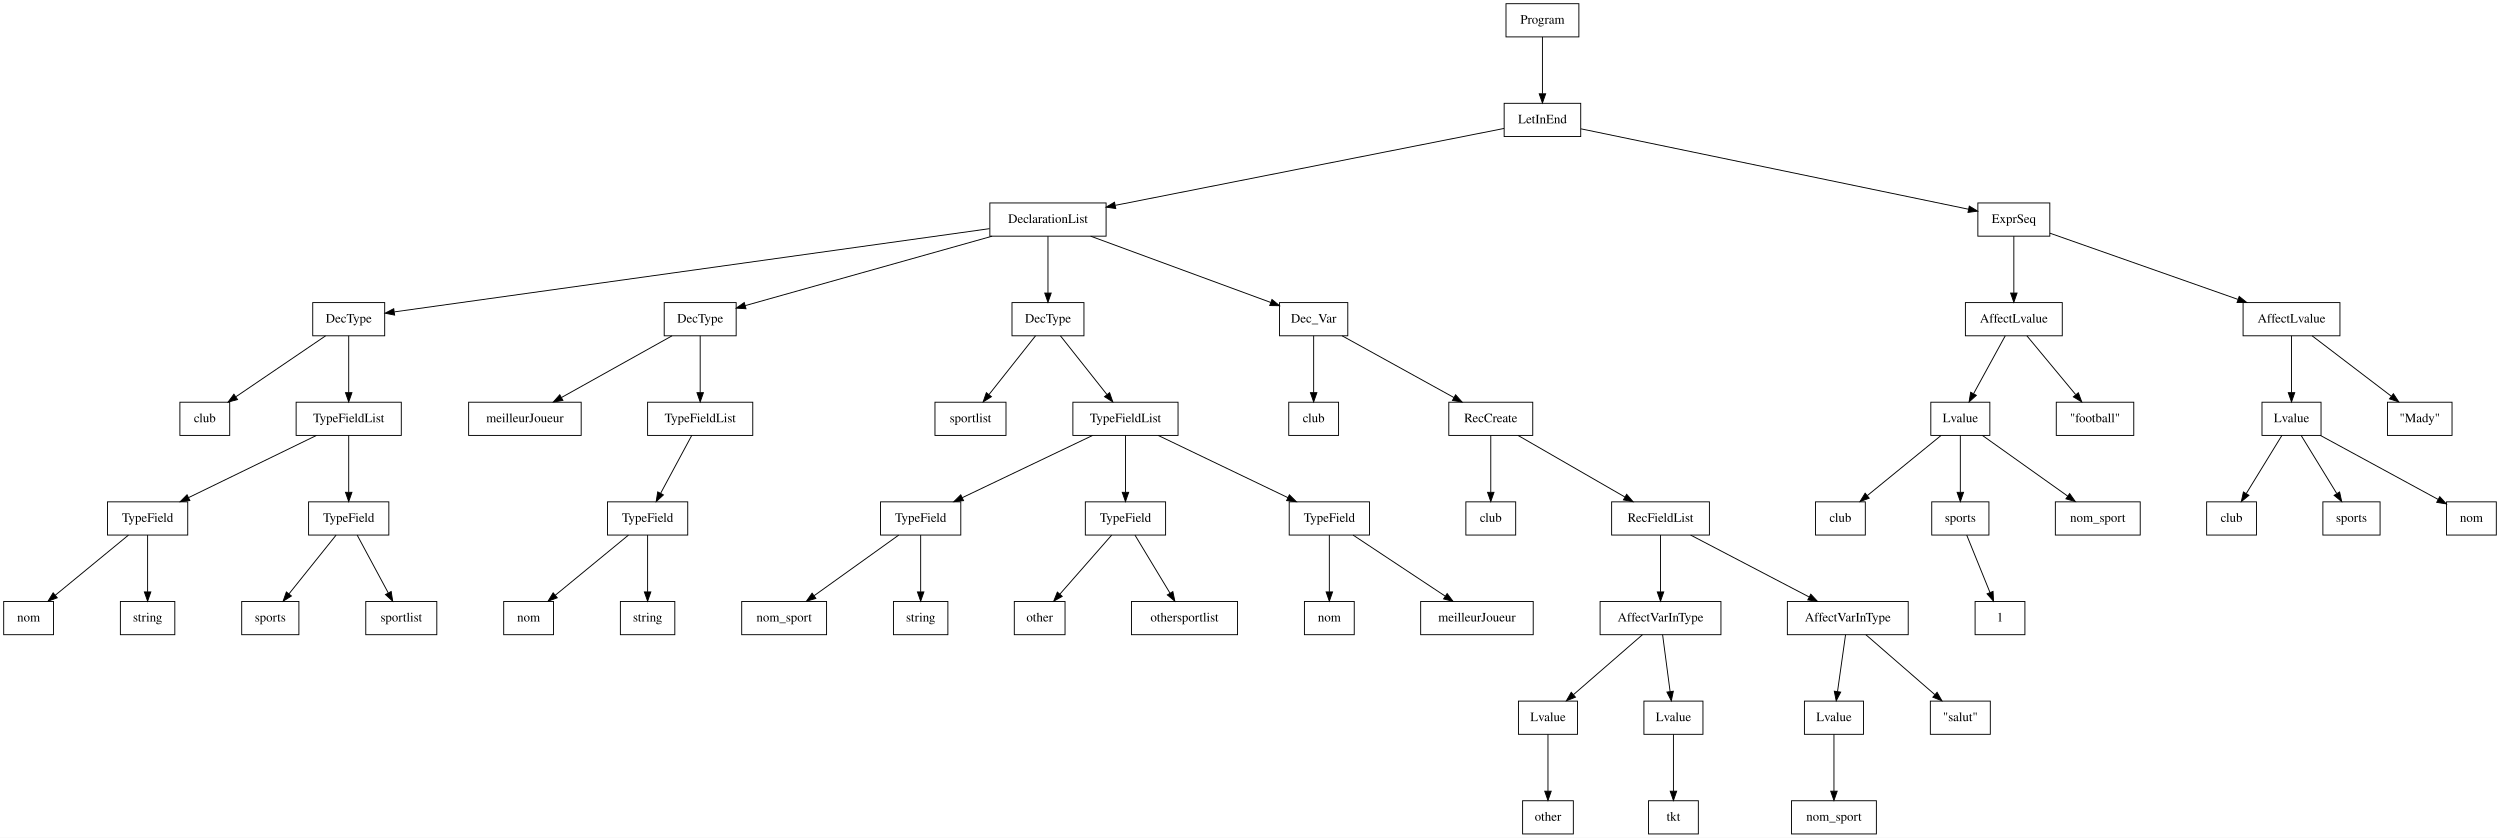
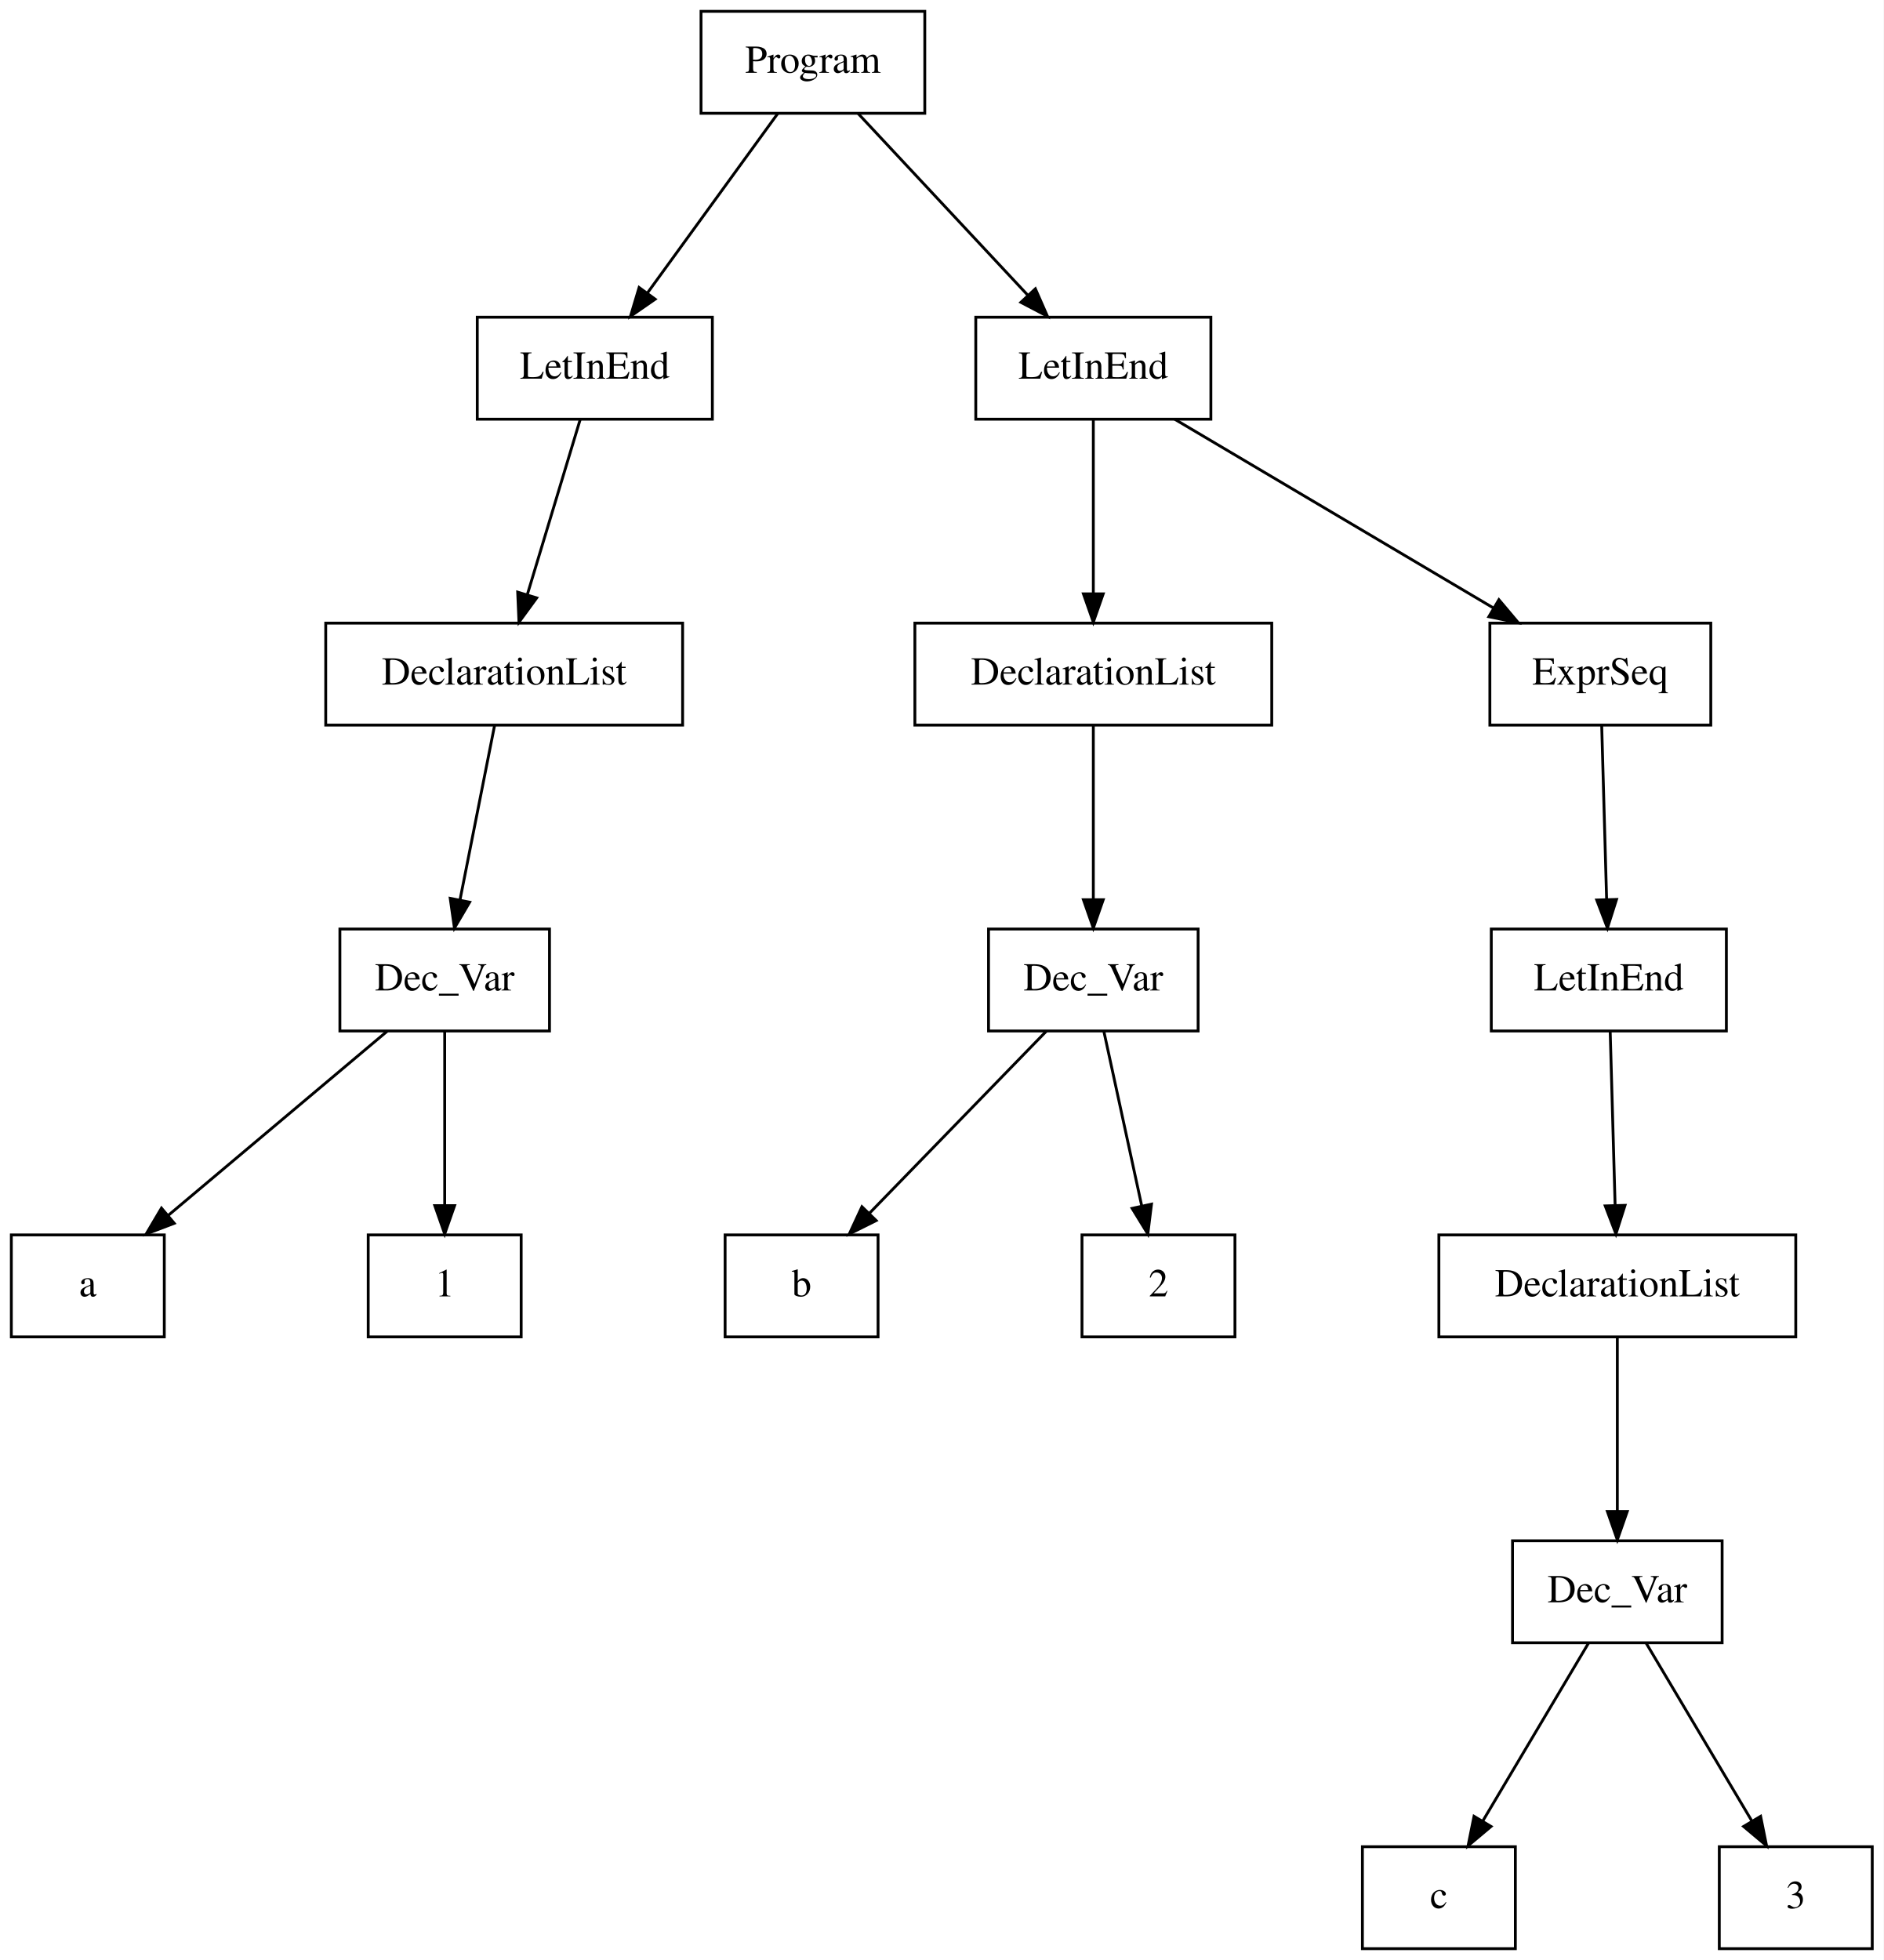
- <svg xmlns="http://www.w3.org/2000/svg" width="2710pt" height="908pt" viewBox="0.00 0.00 2710.00 908.00">
-   <g id="graph0" class="graph" transform="scale(1 1) rotate(0) translate(4 904)">
-     <polygon fill="white" stroke="transparent" points="-4,4 -4,-904 2706,-904 2706,4 -4,4" />
+ <svg xmlns="http://www.w3.org/2000/svg" width="665pt" height="692pt" viewBox="0.00 0.00 665.00 692.00">
+   <g id="graph0" class="graph" transform="scale(1 1) rotate(0) translate(4 688)">
+     <polygon fill="white" stroke="transparent" points="-4,4 -4,-688 661,-688 661,4 -4,4" />
    <g id="node1" class="node">
-       <polygon fill="none" stroke="black" points="1707.5,-900 1628.5,-900 1628.5,-864 1707.5,-864 1707.5,-900" />
-       <text text-anchor="middle" x="1668" y="-878.3" font-family="Times,serif" font-size="14.00">Program</text>
+       <polygon fill="none" stroke="black" points="322.5,-684 243.5,-684 243.5,-648 322.5,-648 322.5,-684" />
+       <text text-anchor="middle" x="283" y="-662.3" font-family="Times,serif" font-size="14.00">Program</text>
    </g>
    <g id="node2" class="node">
-       <polygon fill="none" stroke="black" points="1709.5,-792 1626.5,-792 1626.5,-756 1709.5,-756 1709.5,-792" />
-       <text text-anchor="middle" x="1668" y="-770.3" font-family="Times,serif" font-size="14.00">LetInEnd</text>
+       <polygon fill="none" stroke="black" points="247.5,-576 164.5,-576 164.5,-540 247.5,-540 247.5,-576" />
+       <text text-anchor="middle" x="206" y="-554.3" font-family="Times,serif" font-size="14.00">LetInEnd</text>
    </g>
-     <g id="edge57" class="edge">
-       <path fill="none" stroke="black" d="M1668,-863.97C1668,-847.38 1668,-821.88 1668,-802.43" />
-       <polygon fill="black" stroke="black" points="1671.5,-802.34 1668,-792.34 1664.5,-802.34 1671.5,-802.34" />
+     <g id="edge5" class="edge">
+       <path fill="none" stroke="black" d="M270.63,-647.97C258.19,-630.84 238.85,-604.22 224.57,-584.56" />
+       <polygon fill="black" stroke="black" points="227.31,-582.37 218.6,-576.34 221.64,-586.49 227.31,-582.37" />
+     </g>
+     <g id="node7" class="node">
+       <polygon fill="none" stroke="black" points="423.5,-576 340.5,-576 340.5,-540 423.5,-540 423.5,-576" />
+       <text text-anchor="middle" x="382" y="-554.3" font-family="Times,serif" font-size="14.00">LetInEnd</text>
+     </g>
+     <g id="edge16" class="edge">
+       <path fill="none" stroke="black" d="M298.91,-647.97C315.12,-630.61 340.44,-603.5 358.87,-583.77" />
+       <polygon fill="black" stroke="black" points="361.54,-586.04 365.8,-576.34 356.42,-581.26 361.54,-586.04" />
    </g>
    <g id="node3" class="node">
-       <polygon fill="none" stroke="black" points="1195,-684 1069,-684 1069,-648 1195,-648 1195,-684" />
-       <text text-anchor="middle" x="1132" y="-662.3" font-family="Times,serif" font-size="14.00">DeclarationList</text>
+       <polygon fill="none" stroke="black" points="237,-468 111,-468 111,-432 237,-432 237,-468" />
+       <text text-anchor="middle" x="174" y="-446.3" font-family="Times,serif" font-size="14.00">DeclarationList</text>
    </g>
-     <g id="edge42" class="edge">
-       <path fill="none" stroke="black" d="M1626.39,-764.77C1535.66,-746.83 1319.05,-703.99 1205.04,-681.44" />
-       <polygon fill="black" stroke="black" points="1205.49,-677.97 1195,-679.46 1204.13,-684.83 1205.49,-677.97" />
-     </g>
-     <g id="node45" class="node">
-       <polygon fill="none" stroke="black" points="2218,-684 2140,-684 2140,-648 2218,-648 2218,-684" />
-       <text text-anchor="middle" x="2179" y="-662.3" font-family="Times,serif" font-size="14.00">ExprSeq</text>
-     </g>
-     <g id="edge56" class="edge">
-       <path fill="none" stroke="black" d="M1709.82,-764.33C1803.49,-744.89 2029.8,-697.95 2129.93,-677.18" />
-       <polygon fill="black" stroke="black" points="2130.71,-680.59 2139.79,-675.13 2129.29,-673.74 2130.71,-680.59" />
+     <g id="edge4" class="edge">
+       <path fill="none" stroke="black" d="M200.86,-539.97C195.83,-523.3 188.08,-497.65 182.2,-478.16" />
+       <polygon fill="black" stroke="black" points="185.48,-476.9 179.23,-468.34 178.77,-478.93 185.48,-476.9" />
    </g>
    <g id="node4" class="node">
-       <polygon fill="none" stroke="black" points="413,-576 335,-576 335,-540 413,-540 413,-576" />
-       <text text-anchor="middle" x="374" y="-554.3" font-family="Times,serif" font-size="14.00">DecType</text>
+       <polygon fill="none" stroke="black" points="190,-360 116,-360 116,-324 190,-324 190,-360" />
+       <text text-anchor="middle" x="153" y="-338.3" font-family="Times,serif" font-size="14.00">Dec_Var</text>
+     </g>
+     <g id="edge3" class="edge">
+       <path fill="none" stroke="black" d="M170.63,-431.97C167.32,-415.3 162.24,-389.65 158.38,-370.16" />
+       <polygon fill="black" stroke="black" points="161.81,-369.47 156.44,-360.34 154.95,-370.83 161.81,-369.47" />
+     </g>
+     <g id="node5" class="node">
+       <polygon fill="none" stroke="black" points="54,-252 0,-252 0,-216 54,-216 54,-252" />
+       <text text-anchor="middle" x="27" y="-230.3" font-family="Times,serif" font-size="14.00">a</text>
+     </g>
+     <g id="edge1" class="edge">
+       <path fill="none" stroke="black" d="M132.76,-323.97C111.85,-306.38 79.04,-278.78 55.51,-258.99" />
+       <polygon fill="black" stroke="black" points="57.52,-256.1 47.61,-252.34 53.01,-261.46 57.52,-256.1" />
+     </g>
+     <g id="node6" class="node">
+       <polygon fill="none" stroke="black" points="180,-252 126,-252 126,-216 180,-216 180,-252" />
+       <text text-anchor="middle" x="153" y="-230.3" font-family="Times,serif" font-size="14.00">1</text>
+     </g>
+     <g id="edge2" class="edge">
+       <path fill="none" stroke="black" d="M153,-323.97C153,-307.38 153,-281.88 153,-262.43" />
+       <polygon fill="black" stroke="black" points="156.5,-262.34 153,-252.34 149.5,-262.34 156.5,-262.34" />
+     </g>
+     <g id="node8" class="node">
+       <polygon fill="none" stroke="black" points="445,-468 319,-468 319,-432 445,-432 445,-468" />
+       <text text-anchor="middle" x="382" y="-446.3" font-family="Times,serif" font-size="14.00">DeclarationList</text>
    </g>
    <g id="edge9" class="edge">
-       <path fill="none" stroke="black" d="M1068.68,-656.14C921.1,-635.51 556.74,-584.55 423.68,-565.95" />
-       <polygon fill="black" stroke="black" points="423.77,-562.43 413.38,-564.51 422.8,-569.36 423.77,-562.43" />
+       <path fill="none" stroke="black" d="M382,-539.97C382,-523.38 382,-497.88 382,-478.43" />
+       <polygon fill="black" stroke="black" points="385.5,-478.34 382,-468.34 378.5,-478.34 385.5,-478.34" />
+     </g>
+     <g id="node12" class="node">
+       <polygon fill="none" stroke="black" points="600,-468 522,-468 522,-432 600,-432 600,-468" />
+       <text text-anchor="middle" x="561" y="-446.3" font-family="Times,serif" font-size="14.00">ExprSeq</text>
+     </g>
+     <g id="edge15" class="edge">
+       <path fill="none" stroke="black" d="M410.76,-539.97C441.33,-521.86 489.81,-493.16 523.39,-473.27" />
+       <polygon fill="black" stroke="black" points="525.19,-476.27 532.02,-468.16 521.63,-470.25 525.19,-476.27" />
+     </g>
+     <g id="node9" class="node">
+       <polygon fill="none" stroke="black" points="419,-360 345,-360 345,-324 419,-324 419,-360" />
+       <text text-anchor="middle" x="382" y="-338.3" font-family="Times,serif" font-size="14.00">Dec_Var</text>
+     </g>
+     <g id="edge8" class="edge">
+       <path fill="none" stroke="black" d="M382,-431.97C382,-415.38 382,-389.88 382,-370.43" />
+       <polygon fill="black" stroke="black" points="385.5,-370.34 382,-360.34 378.5,-370.34 385.5,-370.34" />
+     </g>
+     <g id="node10" class="node">
+       <polygon fill="none" stroke="black" points="306,-252 252,-252 252,-216 306,-216 306,-252" />
+       <text text-anchor="middle" x="279" y="-230.3" font-family="Times,serif" font-size="14.00">b</text>
+     </g>
+     <g id="edge6" class="edge">
+       <path fill="none" stroke="black" d="M365.45,-323.97C348.58,-306.61 322.24,-279.5 303.07,-259.77" />
+       <polygon fill="black" stroke="black" points="305.33,-257.07 295.85,-252.34 300.31,-261.95 305.33,-257.07" />
+     </g>
+     <g id="node11" class="node">
+       <polygon fill="none" stroke="black" points="432,-252 378,-252 378,-216 432,-216 432,-252" />
+       <text text-anchor="middle" x="405" y="-230.3" font-family="Times,serif" font-size="14.00">2</text>
+     </g>
+     <g id="edge7" class="edge">
+       <path fill="none" stroke="black" d="M385.7,-323.97C389.31,-307.3 394.88,-281.65 399.11,-262.16" />
+       <polygon fill="black" stroke="black" points="402.54,-262.86 401.24,-252.34 395.7,-261.37 402.54,-262.86" />
    </g>
    <g id="node13" class="node">
-       <polygon fill="none" stroke="black" points="794,-576 716,-576 716,-540 794,-540 794,-576" />
-       <text text-anchor="middle" x="755" y="-554.3" font-family="Times,serif" font-size="14.00">DecType</text>
+       <polygon fill="none" stroke="black" points="605.5,-360 522.5,-360 522.5,-324 605.5,-324 605.5,-360" />
+       <text text-anchor="middle" x="564" y="-338.3" font-family="Times,serif" font-size="14.00">LetInEnd</text>
    </g>
-     <g id="edge15" class="edge">
-       <path fill="none" stroke="black" d="M1071.43,-647.97C997.03,-627.05 872.3,-591.98 803.77,-572.71" />
-       <polygon fill="black" stroke="black" points="804.65,-569.32 794.08,-569.99 802.76,-576.06 804.65,-569.32" />
-     </g>
-     <g id="node19" class="node">
-       <polygon fill="none" stroke="black" points="1171,-576 1093,-576 1093,-540 1171,-540 1171,-576" />
-       <text text-anchor="middle" x="1132" y="-554.3" font-family="Times,serif" font-size="14.00">DecType</text>
-     </g>
-     <g id="edge27" class="edge">
-       <path fill="none" stroke="black" d="M1132,-647.97C1132,-631.38 1132,-605.88 1132,-586.43" />
-       <polygon fill="black" stroke="black" points="1135.5,-586.34 1132,-576.34 1128.5,-586.34 1135.5,-586.34" />
-     </g>
-     <g id="node31" class="node">
-       <polygon fill="none" stroke="black" points="1457,-576 1383,-576 1383,-540 1457,-540 1457,-576" />
-       <text text-anchor="middle" x="1420" y="-554.3" font-family="Times,serif" font-size="14.00">Dec_Var</text>
-     </g>
-     <g id="edge41" class="edge">
-       <path fill="none" stroke="black" d="M1178.27,-647.97C1231.86,-628.25 1319.64,-595.94 1373.38,-576.16" />
-       <polygon fill="black" stroke="black" points="1374.82,-579.36 1383,-572.62 1372.4,-572.79 1374.82,-579.36" />
-     </g>
-     <g id="node5" class="node">
-       <polygon fill="none" stroke="black" points="245,-468 191,-468 191,-432 245,-432 245,-468" />
-       <text text-anchor="middle" x="218" y="-446.3" font-family="Times,serif" font-size="14.00">club</text>
-     </g>
-     <g id="edge7" class="edge">
-       <path fill="none" stroke="black" d="M348.94,-539.97C322.63,-522.1 281.12,-493.89 251.9,-474.04" />
-       <polygon fill="black" stroke="black" points="253.5,-470.89 243.26,-468.16 249.56,-476.68 253.5,-470.89" />
-     </g>
-     <g id="node6" class="node">
-       <polygon fill="none" stroke="black" points="431,-468 317,-468 317,-432 431,-432 431,-468" />
-       <text text-anchor="middle" x="374" y="-446.3" font-family="Times,serif" font-size="14.00">TypeFieldList</text>
-     </g>
-     <g id="edge8" class="edge">
-       <path fill="none" stroke="black" d="M374,-539.97C374,-523.38 374,-497.88 374,-478.43" />
-       <polygon fill="black" stroke="black" points="377.5,-478.34 374,-468.34 370.5,-478.34 377.5,-478.34" />
-     </g>
-     <g id="node7" class="node">
-       <polygon fill="none" stroke="black" points="199.5,-360 112.5,-360 112.5,-324 199.5,-324 199.5,-360" />
-       <text text-anchor="middle" x="156" y="-338.3" font-family="Times,serif" font-size="14.00">TypeField</text>
-     </g>
-     <g id="edge3" class="edge">
-       <path fill="none" stroke="black" d="M338.97,-431.97C301.34,-413.67 241.44,-384.55 200.5,-364.64" />
-       <polygon fill="black" stroke="black" points="201.82,-361.39 191.3,-360.16 198.76,-367.68 201.82,-361.39" />
-     </g>
-     <g id="node10" class="node">
-       <polygon fill="none" stroke="black" points="417.5,-360 330.5,-360 330.5,-324 417.5,-324 417.5,-360" />
-       <text text-anchor="middle" x="374" y="-338.3" font-family="Times,serif" font-size="14.00">TypeField</text>
-     </g>
-     <g id="edge6" class="edge">
-       <path fill="none" stroke="black" d="M374,-431.97C374,-415.38 374,-389.88 374,-370.43" />
-       <polygon fill="black" stroke="black" points="377.5,-370.34 374,-360.34 370.5,-370.34 377.5,-370.34" />
-     </g>
-     <g id="node8" class="node">
-       <polygon fill="none" stroke="black" points="54,-252 0,-252 0,-216 54,-216 54,-252" />
-       <text text-anchor="middle" x="27" y="-230.3" font-family="Times,serif" font-size="14.00">nom</text>
-     </g>
-     <g id="edge1" class="edge">
-       <path fill="none" stroke="black" d="M135.27,-323.97C113.77,-306.3 79.99,-278.54 55.88,-258.73" />
-       <polygon fill="black" stroke="black" points="58.05,-255.99 48.1,-252.34 53.61,-261.39 58.05,-255.99" />
-     </g>
-     <g id="node9" class="node">
-       <polygon fill="none" stroke="black" points="185.5,-252 126.5,-252 126.5,-216 185.5,-216 185.5,-252" />
-       <text text-anchor="middle" x="156" y="-230.3" font-family="Times,serif" font-size="14.00">string</text>
-     </g>
-     <g id="edge2" class="edge">
-       <path fill="none" stroke="black" d="M156,-323.97C156,-307.38 156,-281.88 156,-262.43" />
-       <polygon fill="black" stroke="black" points="159.5,-262.34 156,-252.34 152.5,-262.34 159.5,-262.34" />
-     </g>
-     <g id="node11" class="node">
-       <polygon fill="none" stroke="black" points="320,-252 258,-252 258,-216 320,-216 320,-252" />
-       <text text-anchor="middle" x="289" y="-230.3" font-family="Times,serif" font-size="14.00">sports</text>
-     </g>
-     <g id="edge4" class="edge">
-       <path fill="none" stroke="black" d="M360.34,-323.97C346.55,-306.76 325.07,-279.98 309.28,-260.29" />
-       <polygon fill="black" stroke="black" points="311.89,-257.95 302.91,-252.34 306.43,-262.33 311.89,-257.95" />
-     </g>
-     <g id="node12" class="node">
-       <polygon fill="none" stroke="black" points="469.5,-252 392.5,-252 392.5,-216 469.5,-216 469.5,-252" />
-       <text text-anchor="middle" x="431" y="-230.3" font-family="Times,serif" font-size="14.00">sportlist</text>
-     </g>
-     <g id="edge5" class="edge">
-       <path fill="none" stroke="black" d="M383.16,-323.97C392.24,-307.07 406.3,-280.94 416.83,-261.36" />
-       <polygon fill="black" stroke="black" points="420.02,-262.81 421.68,-252.34 413.86,-259.49 420.02,-262.81" />
+     <g id="edge14" class="edge">
+       <path fill="none" stroke="black" d="M561.48,-431.97C561.95,-415.38 562.67,-389.88 563.22,-370.43" />
+       <polygon fill="black" stroke="black" points="566.72,-370.44 563.51,-360.34 559.73,-370.24 566.72,-370.44" />
    </g>
    <g id="node14" class="node">
-       <polygon fill="none" stroke="black" points="626,-468 504,-468 504,-432 626,-432 626,-468" />
-       <text text-anchor="middle" x="565" y="-446.3" font-family="Times,serif" font-size="14.00">meilleurJoueur</text>
+       <polygon fill="none" stroke="black" points="630,-252 504,-252 504,-216 630,-216 630,-252" />
+       <text text-anchor="middle" x="567" y="-230.3" font-family="Times,serif" font-size="14.00">DeclarationList</text>
    </g>
    <g id="edge13" class="edge">
-       <path fill="none" stroke="black" d="M724.47,-539.97C692.02,-521.86 640.57,-493.16 604.92,-473.27" />
-       <polygon fill="black" stroke="black" points="606.2,-469.98 595.77,-468.16 602.79,-476.09 606.2,-469.98" />
+       <path fill="none" stroke="black" d="M564.48,-323.97C564.95,-307.38 565.67,-281.88 566.22,-262.43" />
+       <polygon fill="black" stroke="black" points="569.72,-262.44 566.51,-252.34 562.73,-262.24 569.72,-262.44" />
    </g>
    <g id="node15" class="node">
-       <polygon fill="none" stroke="black" points="812,-468 698,-468 698,-432 812,-432 812,-468" />
-       <text text-anchor="middle" x="755" y="-446.3" font-family="Times,serif" font-size="14.00">TypeFieldList</text>
+       <polygon fill="none" stroke="black" points="604,-144 530,-144 530,-108 604,-108 604,-144" />
+       <text text-anchor="middle" x="567" y="-122.3" font-family="Times,serif" font-size="14.00">Dec_Var</text>
    </g>
-     <g id="edge14" class="edge">
-       <path fill="none" stroke="black" d="M755,-539.97C755,-523.38 755,-497.88 755,-478.43" />
-       <polygon fill="black" stroke="black" points="758.5,-478.34 755,-468.34 751.5,-478.34 758.5,-478.34" />
+     <g id="edge12" class="edge">
+       <path fill="none" stroke="black" d="M567,-215.97C567,-199.38 567,-173.88 567,-154.43" />
+       <polygon fill="black" stroke="black" points="570.5,-154.34 567,-144.34 563.5,-154.34 570.5,-154.34" />
    </g>
    <g id="node16" class="node">
-       <polygon fill="none" stroke="black" points="741.5,-360 654.5,-360 654.5,-324 741.5,-324 741.5,-360" />
-       <text text-anchor="middle" x="698" y="-338.3" font-family="Times,serif" font-size="14.00">TypeField</text>
+       <polygon fill="none" stroke="black" points="531,-36 477,-36 477,0 531,0 531,-36" />
+       <text text-anchor="middle" x="504" y="-14.3" font-family="Times,serif" font-size="14.00">c</text>
    </g>
-     <g id="edge12" class="edge">
-       <path fill="none" stroke="black" d="M745.84,-431.97C736.76,-415.07 722.7,-388.94 712.17,-369.36" />
-       <polygon fill="black" stroke="black" points="715.14,-367.49 707.32,-360.34 708.98,-370.81 715.14,-367.49" />
+     <g id="edge10" class="edge">
+       <path fill="none" stroke="black" d="M556.88,-107.97C546.79,-90.99 531.16,-64.7 519.51,-45.09" />
+       <polygon fill="black" stroke="black" points="522.42,-43.15 514.31,-36.34 516.41,-46.73 522.42,-43.15" />
    </g>
    <g id="node17" class="node">
-       <polygon fill="none" stroke="black" points="596,-252 542,-252 542,-216 596,-216 596,-252" />
-       <text text-anchor="middle" x="569" y="-230.3" font-family="Times,serif" font-size="14.00">nom</text>
-     </g>
-     <g id="edge10" class="edge">
-       <path fill="none" stroke="black" d="M677.27,-323.97C655.77,-306.3 621.99,-278.54 597.88,-258.73" />
-       <polygon fill="black" stroke="black" points="600.05,-255.99 590.1,-252.34 595.61,-261.39 600.05,-255.99" />
-     </g>
-     <g id="node18" class="node">
-       <polygon fill="none" stroke="black" points="727.5,-252 668.5,-252 668.5,-216 727.5,-216 727.5,-252" />
-       <text text-anchor="middle" x="698" y="-230.3" font-family="Times,serif" font-size="14.00">string</text>
+       <polygon fill="none" stroke="black" points="657,-36 603,-36 603,0 657,0 657,-36" />
+       <text text-anchor="middle" x="630" y="-14.3" font-family="Times,serif" font-size="14.00">3</text>
    </g>
    <g id="edge11" class="edge">
-       <path fill="none" stroke="black" d="M698,-323.97C698,-307.38 698,-281.88 698,-262.43" />
-       <polygon fill="black" stroke="black" points="701.5,-262.34 698,-252.34 694.5,-262.34 701.5,-262.34" />
-     </g>
-     <g id="node20" class="node">
-       <polygon fill="none" stroke="black" points="1086.5,-468 1009.5,-468 1009.5,-432 1086.5,-432 1086.5,-468" />
-       <text text-anchor="middle" x="1048" y="-446.3" font-family="Times,serif" font-size="14.00">sportlist</text>
-     </g>
-     <g id="edge25" class="edge">
-       <path fill="none" stroke="black" d="M1118.5,-539.97C1104.87,-522.76 1083.65,-495.98 1068.05,-476.29" />
-       <polygon fill="black" stroke="black" points="1070.7,-474 1061.74,-468.34 1065.21,-478.35 1070.7,-474" />
-     </g>
-     <g id="node21" class="node">
-       <polygon fill="none" stroke="black" points="1273,-468 1159,-468 1159,-432 1273,-432 1273,-468" />
-       <text text-anchor="middle" x="1216" y="-446.3" font-family="Times,serif" font-size="14.00">TypeFieldList</text>
-     </g>
-     <g id="edge26" class="edge">
-       <path fill="none" stroke="black" d="M1145.5,-539.97C1159.13,-522.76 1180.35,-495.98 1195.95,-476.29" />
-       <polygon fill="black" stroke="black" points="1198.79,-478.35 1202.26,-468.34 1193.3,-474 1198.79,-478.35" />
-     </g>
-     <g id="node22" class="node">
-       <polygon fill="none" stroke="black" points="1037.5,-360 950.5,-360 950.5,-324 1037.5,-324 1037.5,-360" />
-       <text text-anchor="middle" x="994" y="-338.3" font-family="Times,serif" font-size="14.00">TypeField</text>
-     </g>
-     <g id="edge18" class="edge">
-       <path fill="none" stroke="black" d="M1180.33,-431.97C1141.93,-413.63 1080.75,-384.42 1039.06,-364.51" />
-       <polygon fill="black" stroke="black" points="1040.48,-361.31 1029.95,-360.16 1037.46,-367.63 1040.48,-361.31" />
-     </g>
-     <g id="node25" class="node">
-       <polygon fill="none" stroke="black" points="1259.5,-360 1172.5,-360 1172.5,-324 1259.5,-324 1259.5,-360" />
-       <text text-anchor="middle" x="1216" y="-338.3" font-family="Times,serif" font-size="14.00">TypeField</text>
-     </g>
-     <g id="edge21" class="edge">
-       <path fill="none" stroke="black" d="M1216,-431.97C1216,-415.38 1216,-389.88 1216,-370.43" />
-       <polygon fill="black" stroke="black" points="1219.5,-370.34 1216,-360.34 1212.5,-370.34 1219.5,-370.34" />
-     </g>
-     <g id="node28" class="node">
-       <polygon fill="none" stroke="black" points="1480.5,-360 1393.5,-360 1393.5,-324 1480.5,-324 1480.5,-360" />
-       <text text-anchor="middle" x="1437" y="-338.3" font-family="Times,serif" font-size="14.00">TypeField</text>
-     </g>
-     <g id="edge24" class="edge">
-       <path fill="none" stroke="black" d="M1251.51,-431.97C1289.74,-413.63 1350.64,-384.42 1392.15,-364.51" />
-       <polygon fill="black" stroke="black" points="1393.71,-367.64 1401.21,-360.16 1390.68,-361.33 1393.71,-367.64" />
-     </g>
-     <g id="node23" class="node">
-       <polygon fill="none" stroke="black" points="892,-252 800,-252 800,-216 892,-216 892,-252" />
-       <text text-anchor="middle" x="846" y="-230.3" font-family="Times,serif" font-size="14.00">nom_sport</text>
-     </g>
-     <g id="edge16" class="edge">
-       <path fill="none" stroke="black" d="M970.22,-323.97C945.34,-306.15 906.12,-278.06 878.41,-258.21" />
-       <polygon fill="black" stroke="black" points="880.38,-255.32 870.21,-252.34 876.3,-261.01 880.38,-255.32" />
-     </g>
-     <g id="node24" class="node">
-       <polygon fill="none" stroke="black" points="1023.5,-252 964.5,-252 964.5,-216 1023.5,-216 1023.5,-252" />
-       <text text-anchor="middle" x="994" y="-230.3" font-family="Times,serif" font-size="14.00">string</text>
-     </g>
-     <g id="edge17" class="edge">
-       <path fill="none" stroke="black" d="M994,-323.97C994,-307.38 994,-281.88 994,-262.43" />
-       <polygon fill="black" stroke="black" points="997.5,-262.34 994,-252.34 990.5,-262.34 997.5,-262.34" />
-     </g>
-     <g id="node26" class="node">
-       <polygon fill="none" stroke="black" points="1150.5,-252 1095.5,-252 1095.5,-216 1150.5,-216 1150.5,-252" />
-       <text text-anchor="middle" x="1123" y="-230.3" font-family="Times,serif" font-size="14.00">other</text>
-     </g>
-     <g id="edge19" class="edge">
-       <path fill="none" stroke="black" d="M1201.06,-323.97C1185.89,-306.69 1162.26,-279.74 1144.96,-260.03" />
-       <polygon fill="black" stroke="black" points="1147.44,-257.55 1138.21,-252.34 1142.18,-262.17 1147.44,-257.55" />
-     </g>
-     <g id="node27" class="node">
-       <polygon fill="none" stroke="black" points="1337.5,-252 1222.5,-252 1222.5,-216 1337.5,-216 1337.5,-252" />
-       <text text-anchor="middle" x="1280" y="-230.3" font-family="Times,serif" font-size="14.00">othersportlist</text>
-     </g>
-     <g id="edge20" class="edge">
-       <path fill="none" stroke="black" d="M1226.28,-323.97C1236.53,-306.99 1252.41,-280.7 1264.25,-261.09" />
-       <polygon fill="black" stroke="black" points="1267.36,-262.71 1269.53,-252.34 1261.37,-259.09 1267.36,-262.71" />
-     </g>
-     <g id="node29" class="node">
-       <polygon fill="none" stroke="black" points="1464,-252 1410,-252 1410,-216 1464,-216 1464,-252" />
-       <text text-anchor="middle" x="1437" y="-230.3" font-family="Times,serif" font-size="14.00">nom</text>
-     </g>
-     <g id="edge22" class="edge">
-       <path fill="none" stroke="black" d="M1437,-323.97C1437,-307.38 1437,-281.88 1437,-262.43" />
-       <polygon fill="black" stroke="black" points="1440.5,-262.34 1437,-252.34 1433.5,-262.34 1440.5,-262.34" />
-     </g>
-     <g id="node30" class="node">
-       <polygon fill="none" stroke="black" points="1658,-252 1536,-252 1536,-216 1658,-216 1658,-252" />
-       <text text-anchor="middle" x="1597" y="-230.3" font-family="Times,serif" font-size="14.00">meilleurJoueur</text>
-     </g>
-     <g id="edge23" class="edge">
-       <path fill="none" stroke="black" d="M1462.71,-323.97C1489.8,-306.02 1532.63,-277.65 1562.61,-257.78" />
-       <polygon fill="black" stroke="black" points="1564.69,-260.6 1571.09,-252.16 1560.82,-254.77 1564.69,-260.6" />
-     </g>
-     <g id="node32" class="node">
-       <polygon fill="none" stroke="black" points="1447,-468 1393,-468 1393,-432 1447,-432 1447,-468" />
-       <text text-anchor="middle" x="1420" y="-446.3" font-family="Times,serif" font-size="14.00">club</text>
-     </g>
-     <g id="edge39" class="edge">
-       <path fill="none" stroke="black" d="M1420,-539.97C1420,-523.38 1420,-497.88 1420,-478.43" />
-       <polygon fill="black" stroke="black" points="1423.5,-478.34 1420,-468.34 1416.5,-478.34 1423.5,-478.34" />
-     </g>
-     <g id="node33" class="node">
-       <polygon fill="none" stroke="black" points="1657.5,-468 1566.5,-468 1566.5,-432 1657.5,-432 1657.5,-468" />
-       <text text-anchor="middle" x="1612" y="-446.3" font-family="Times,serif" font-size="14.00">RecCreate</text>
-     </g>
-     <g id="edge40" class="edge">
-       <path fill="none" stroke="black" d="M1450.85,-539.97C1483.78,-521.79 1536.08,-492.91 1572.12,-473.02" />
-       <polygon fill="black" stroke="black" points="1573.85,-476.06 1580.91,-468.16 1570.46,-469.93 1573.85,-476.06" />
-     </g>
-     <g id="node34" class="node">
-       <polygon fill="none" stroke="black" points="1639,-360 1585,-360 1585,-324 1639,-324 1639,-360" />
-       <text text-anchor="middle" x="1612" y="-338.3" font-family="Times,serif" font-size="14.00">club</text>
-     </g>
-     <g id="edge37" class="edge">
-       <path fill="none" stroke="black" d="M1612,-431.97C1612,-415.38 1612,-389.88 1612,-370.43" />
-       <polygon fill="black" stroke="black" points="1615.5,-370.34 1612,-360.34 1608.5,-370.34 1615.5,-370.34" />
-     </g>
-     <g id="node35" class="node">
-       <polygon fill="none" stroke="black" points="1849,-360 1743,-360 1743,-324 1849,-324 1849,-360" />
-       <text text-anchor="middle" x="1796" y="-338.3" font-family="Times,serif" font-size="14.00">RecFieldList</text>
-     </g>
-     <g id="edge38" class="edge">
-       <path fill="none" stroke="black" d="M1641.56,-431.97C1672.99,-413.86 1722.82,-385.16 1757.34,-365.27" />
-       <polygon fill="black" stroke="black" points="1759.29,-368.19 1766.21,-360.16 1755.79,-362.12 1759.29,-368.19" />
-     </g>
-     <g id="node40" class="node">
-       <polygon fill="none" stroke="black" points="1861.5,-252 1730.5,-252 1730.5,-216 1861.5,-216 1861.5,-252" />
-       <text text-anchor="middle" x="1796" y="-230.3" font-family="Times,serif" font-size="14.00">AffectVarInType</text>
-     </g>
-     <g id="edge32" class="edge">
-       <path fill="none" stroke="black" d="M1796,-323.97C1796,-307.38 1796,-281.88 1796,-262.43" />
-       <polygon fill="black" stroke="black" points="1799.5,-262.34 1796,-252.34 1792.5,-262.34 1799.5,-262.34" />
-     </g>
-     <g id="node44" class="node">
-       <polygon fill="none" stroke="black" points="2064.5,-252 1933.5,-252 1933.5,-216 2064.5,-216 2064.5,-252" />
-       <text text-anchor="middle" x="1999" y="-230.3" font-family="Times,serif" font-size="14.00">AffectVarInType</text>
-     </g>
-     <g id="edge36" class="edge">
-       <path fill="none" stroke="black" d="M1828.62,-323.97C1863.43,-305.79 1918.73,-276.91 1956.83,-257.02" />
-       <polygon fill="black" stroke="black" points="1958.88,-259.9 1966.13,-252.16 1955.64,-253.69 1958.88,-259.9" />
-     </g>
-     <g id="node36" class="node">
-       <polygon fill="none" stroke="black" points="1706,-144 1642,-144 1642,-108 1706,-108 1706,-144" />
-       <text text-anchor="middle" x="1674" y="-122.3" font-family="Times,serif" font-size="14.00">Lvalue</text>
-     </g>
-     <g id="node37" class="node">
-       <polygon fill="none" stroke="black" points="1701.5,-36 1646.5,-36 1646.5,0 1701.5,0 1701.5,-36" />
-       <text text-anchor="middle" x="1674" y="-14.3" font-family="Times,serif" font-size="14.00">other</text>
-     </g>
-     <g id="edge28" class="edge">
-       <path fill="none" stroke="black" d="M1674,-107.97C1674,-91.38 1674,-65.88 1674,-46.43" />
-       <polygon fill="black" stroke="black" points="1677.5,-46.34 1674,-36.34 1670.5,-46.34 1677.5,-46.34" />
-     </g>
-     <g id="node38" class="node">
-       <polygon fill="none" stroke="black" points="1842,-144 1778,-144 1778,-108 1842,-108 1842,-144" />
-       <text text-anchor="middle" x="1810" y="-122.3" font-family="Times,serif" font-size="14.00">Lvalue</text>
-     </g>
-     <g id="node39" class="node">
-       <polygon fill="none" stroke="black" points="1837,-36 1783,-36 1783,0 1837,0 1837,-36" />
-       <text text-anchor="middle" x="1810" y="-14.3" font-family="Times,serif" font-size="14.00">tkt</text>
-     </g>
-     <g id="edge29" class="edge">
-       <path fill="none" stroke="black" d="M1810,-107.97C1810,-91.38 1810,-65.88 1810,-46.43" />
-       <polygon fill="black" stroke="black" points="1813.5,-46.34 1810,-36.34 1806.5,-46.34 1813.5,-46.34" />
-     </g>
-     <g id="edge30" class="edge">
-       <path fill="none" stroke="black" d="M1776.4,-215.97C1756.15,-198.38 1724.39,-170.78 1701.61,-150.99" />
-       <polygon fill="black" stroke="black" points="1703.8,-148.26 1693.96,-144.34 1699.21,-153.54 1703.8,-148.26" />
-     </g>
-     <g id="edge31" class="edge">
-       <path fill="none" stroke="black" d="M1798.25,-215.97C1800.44,-199.38 1803.81,-173.88 1806.38,-154.43" />
-       <polygon fill="black" stroke="black" points="1809.87,-154.71 1807.71,-144.34 1802.93,-153.8 1809.87,-154.71" />
-     </g>
-     <g id="node41" class="node">
-       <polygon fill="none" stroke="black" points="2016,-144 1952,-144 1952,-108 2016,-108 2016,-144" />
-       <text text-anchor="middle" x="1984" y="-122.3" font-family="Times,serif" font-size="14.00">Lvalue</text>
-     </g>
-     <g id="node42" class="node">
-       <polygon fill="none" stroke="black" points="2030,-36 1938,-36 1938,0 2030,0 2030,-36" />
-       <text text-anchor="middle" x="1984" y="-14.3" font-family="Times,serif" font-size="14.00">nom_sport</text>
-     </g>
-     <g id="edge33" class="edge">
-       <path fill="none" stroke="black" d="M1984,-107.97C1984,-91.38 1984,-65.88 1984,-46.43" />
-       <polygon fill="black" stroke="black" points="1987.5,-46.34 1984,-36.34 1980.5,-46.34 1987.5,-46.34" />
-     </g>
-     <g id="node43" class="node">
-       <polygon fill="none" stroke="black" points="2153.5,-144 2088.5,-144 2088.5,-108 2153.5,-108 2153.5,-144" />
-       <text text-anchor="middle" x="2121" y="-122.3" font-family="Times,serif" font-size="14.00">"salut"</text>
-     </g>
-     <g id="edge34" class="edge">
-       <path fill="none" stroke="black" d="M1996.59,-215.97C1994.24,-199.38 1990.63,-173.88 1987.88,-154.43" />
-       <polygon fill="black" stroke="black" points="1991.32,-153.75 1986.45,-144.34 1984.39,-154.73 1991.32,-153.75" />
-     </g>
-     <g id="edge35" class="edge">
-       <path fill="none" stroke="black" d="M2018.6,-215.97C2038.85,-198.38 2070.61,-170.78 2093.39,-150.99" />
-       <polygon fill="black" stroke="black" points="2095.79,-153.54 2101.04,-144.34 2091.2,-148.26 2095.79,-153.54" />
-     </g>
-     <g id="node46" class="node">
-       <polygon fill="none" stroke="black" points="2231.5,-576 2126.5,-576 2126.5,-540 2231.5,-540 2231.5,-576" />
-       <text text-anchor="middle" x="2179" y="-554.3" font-family="Times,serif" font-size="14.00">AffectLvalue</text>
-     </g>
-     <g id="edge49" class="edge">
-       <path fill="none" stroke="black" d="M2179,-647.97C2179,-631.38 2179,-605.88 2179,-586.43" />
-       <polygon fill="black" stroke="black" points="2182.5,-586.34 2179,-576.34 2175.5,-586.34 2182.5,-586.34" />
-     </g>
-     <g id="node53" class="node">
-       <polygon fill="none" stroke="black" points="2532.5,-576 2427.5,-576 2427.5,-540 2532.5,-540 2532.5,-576" />
-       <text text-anchor="middle" x="2480" y="-554.3" font-family="Times,serif" font-size="14.00">AffectLvalue</text>
-     </g>
-     <g id="edge55" class="edge">
-       <path fill="none" stroke="black" d="M2218.04,-651.25C2269.88,-633 2361.84,-600.61 2421.86,-579.48" />
-       <polygon fill="black" stroke="black" points="2423.3,-582.68 2431.57,-576.05 2420.98,-576.08 2423.3,-582.68" />
-     </g>
-     <g id="node47" class="node">
-       <polygon fill="none" stroke="black" points="2153,-468 2089,-468 2089,-432 2153,-432 2153,-468" />
-       <text text-anchor="middle" x="2121" y="-446.3" font-family="Times,serif" font-size="14.00">Lvalue</text>
-     </g>
-     <g id="edge47" class="edge">
-       <path fill="none" stroke="black" d="M2169.68,-539.97C2160.43,-523.07 2146.13,-496.94 2135.42,-477.36" />
-       <polygon fill="black" stroke="black" points="2138.36,-475.43 2130.49,-468.34 2132.22,-478.79 2138.36,-475.43" />
-     </g>
-     <g id="node52" class="node">
-       <polygon fill="none" stroke="black" points="2309,-468 2225,-468 2225,-432 2309,-432 2309,-468" />
-       <text text-anchor="middle" x="2267" y="-446.3" font-family="Times,serif" font-size="14.00">"football"</text>
-     </g>
-     <g id="edge48" class="edge">
-       <path fill="none" stroke="black" d="M2193.14,-539.97C2207.42,-522.76 2229.66,-495.98 2246,-476.29" />
-       <polygon fill="black" stroke="black" points="2248.91,-478.27 2252.6,-468.34 2243.52,-473.8 2248.91,-478.27" />
-     </g>
-     <g id="node48" class="node">
-       <polygon fill="none" stroke="black" points="2018,-360 1964,-360 1964,-324 2018,-324 2018,-360" />
-       <text text-anchor="middle" x="1991" y="-338.3" font-family="Times,serif" font-size="14.00">club</text>
-     </g>
-     <g id="edge43" class="edge">
-       <path fill="none" stroke="black" d="M2100.11,-431.97C2078.45,-414.3 2044.4,-386.54 2020.1,-366.73" />
-       <polygon fill="black" stroke="black" points="2022.23,-363.95 2012.27,-360.34 2017.81,-369.37 2022.23,-363.95" />
-     </g>
-     <g id="node49" class="node">
-       <polygon fill="none" stroke="black" points="2152,-360 2090,-360 2090,-324 2152,-324 2152,-360" />
-       <text text-anchor="middle" x="2121" y="-338.3" font-family="Times,serif" font-size="14.00">sports</text>
-     </g>
-     <g id="edge45" class="edge">
-       <path fill="none" stroke="black" d="M2121,-431.97C2121,-415.38 2121,-389.88 2121,-370.43" />
-       <polygon fill="black" stroke="black" points="2124.5,-370.34 2121,-360.34 2117.5,-370.34 2124.5,-370.34" />
-     </g>
-     <g id="node51" class="node">
-       <polygon fill="none" stroke="black" points="2316,-360 2224,-360 2224,-324 2316,-324 2316,-360" />
-       <text text-anchor="middle" x="2270" y="-338.3" font-family="Times,serif" font-size="14.00">nom_sport</text>
-     </g>
-     <g id="edge46" class="edge">
-       <path fill="none" stroke="black" d="M2144.94,-431.97C2169.99,-414.15 2209.48,-386.06 2237.37,-366.21" />
-       <polygon fill="black" stroke="black" points="2239.51,-368.99 2245.62,-360.34 2235.45,-363.29 2239.51,-368.99" />
-     </g>
-     <g id="node50" class="node">
-       <polygon fill="none" stroke="black" points="2191,-252 2137,-252 2137,-216 2191,-216 2191,-252" />
-       <text text-anchor="middle" x="2164" y="-230.3" font-family="Times,serif" font-size="14.00">1</text>
-     </g>
-     <g id="edge44" class="edge">
-       <path fill="none" stroke="black" d="M2127.91,-323.97C2134.73,-307.15 2145.27,-281.17 2153.2,-261.62" />
-       <polygon fill="black" stroke="black" points="2156.45,-262.92 2156.97,-252.34 2149.96,-260.29 2156.45,-262.92" />
-     </g>
-     <g id="node54" class="node">
-       <polygon fill="none" stroke="black" points="2512,-468 2448,-468 2448,-432 2512,-432 2512,-468" />
-       <text text-anchor="middle" x="2480" y="-446.3" font-family="Times,serif" font-size="14.00">Lvalue</text>
-     </g>
-     <g id="edge53" class="edge">
-       <path fill="none" stroke="black" d="M2480,-539.97C2480,-523.38 2480,-497.88 2480,-478.43" />
-       <polygon fill="black" stroke="black" points="2483.5,-478.34 2480,-468.34 2476.5,-478.34 2483.5,-478.34" />
-     </g>
-     <g id="node58" class="node">
-       <polygon fill="none" stroke="black" points="2654,-468 2584,-468 2584,-432 2654,-432 2654,-468" />
-       <text text-anchor="middle" x="2619" y="-446.3" font-family="Times,serif" font-size="14.00">"Mady"</text>
-     </g>
-     <g id="edge54" class="edge">
-       <path fill="none" stroke="black" d="M2502.33,-539.97C2525.6,-522.23 2562.22,-494.3 2588.22,-474.47" />
-       <polygon fill="black" stroke="black" points="2590.43,-477.19 2596.26,-468.34 2586.19,-471.62 2590.43,-477.19" />
-     </g>
-     <g id="node55" class="node">
-       <polygon fill="none" stroke="black" points="2442,-360 2388,-360 2388,-324 2442,-324 2442,-360" />
-       <text text-anchor="middle" x="2415" y="-338.3" font-family="Times,serif" font-size="14.00">club</text>
-     </g>
-     <g id="edge50" class="edge">
-       <path fill="none" stroke="black" d="M2469.56,-431.97C2459.15,-414.99 2443.02,-388.7 2431,-369.09" />
-       <polygon fill="black" stroke="black" points="2433.84,-367.04 2425.63,-360.34 2427.88,-370.7 2433.84,-367.04" />
-     </g>
-     <g id="node56" class="node">
-       <polygon fill="none" stroke="black" points="2576,-360 2514,-360 2514,-324 2576,-324 2576,-360" />
-       <text text-anchor="middle" x="2545" y="-338.3" font-family="Times,serif" font-size="14.00">sports</text>
-     </g>
-     <g id="edge51" class="edge">
-       <path fill="none" stroke="black" d="M2490.44,-431.97C2500.85,-414.99 2516.98,-388.7 2529,-369.09" />
-       <polygon fill="black" stroke="black" points="2532.12,-370.7 2534.37,-360.34 2526.16,-367.04 2532.12,-370.7" />
-     </g>
-     <g id="node57" class="node">
-       <polygon fill="none" stroke="black" points="2702,-360 2648,-360 2648,-324 2702,-324 2702,-360" />
-       <text text-anchor="middle" x="2675" y="-338.3" font-family="Times,serif" font-size="14.00">nom</text>
-     </g>
-     <g id="edge52" class="edge">
-       <path fill="none" stroke="black" d="M2511.33,-431.97C2546.17,-413.03 2602.34,-382.5 2638.97,-362.59" />
-       <polygon fill="black" stroke="black" points="2640.72,-365.62 2647.84,-357.77 2637.38,-359.47 2640.72,-365.62" />
+       <path fill="none" stroke="black" d="M577.12,-107.97C587.21,-90.99 602.84,-64.7 614.49,-45.09" />
+       <polygon fill="black" stroke="black" points="617.59,-46.73 619.69,-36.34 611.58,-43.15 617.59,-46.73" />
    </g>
  </g>
</svg>
